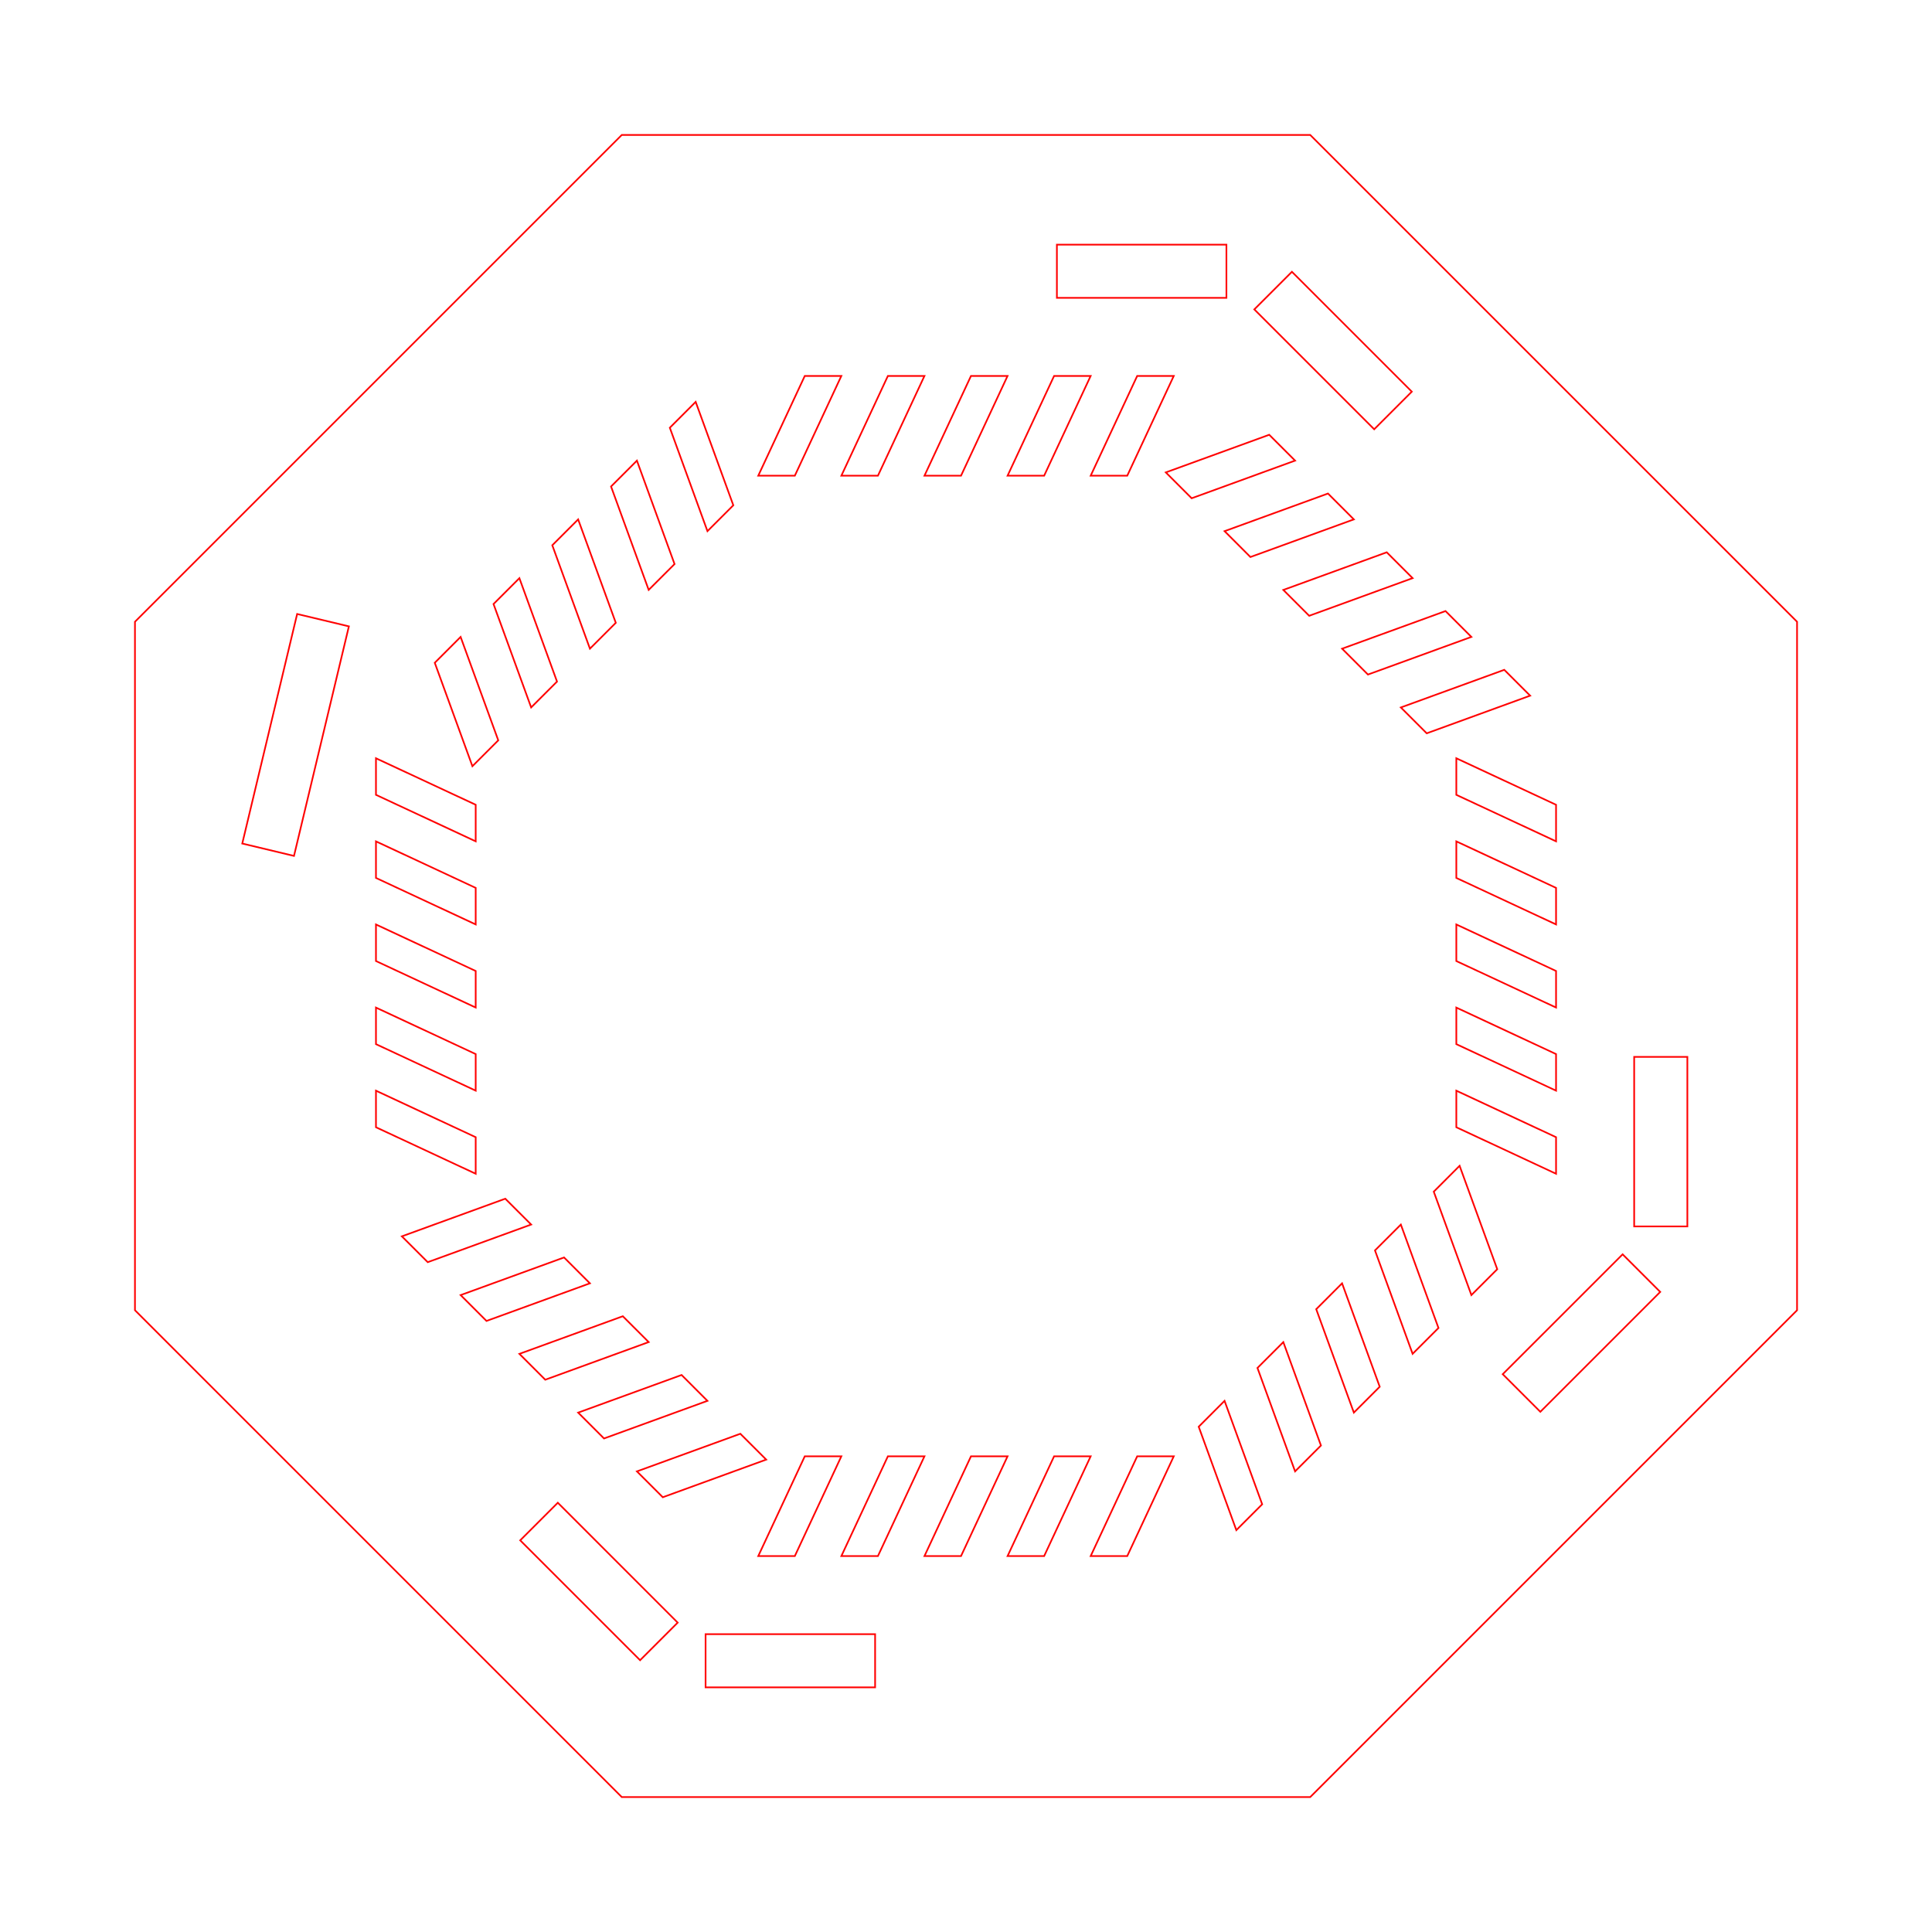
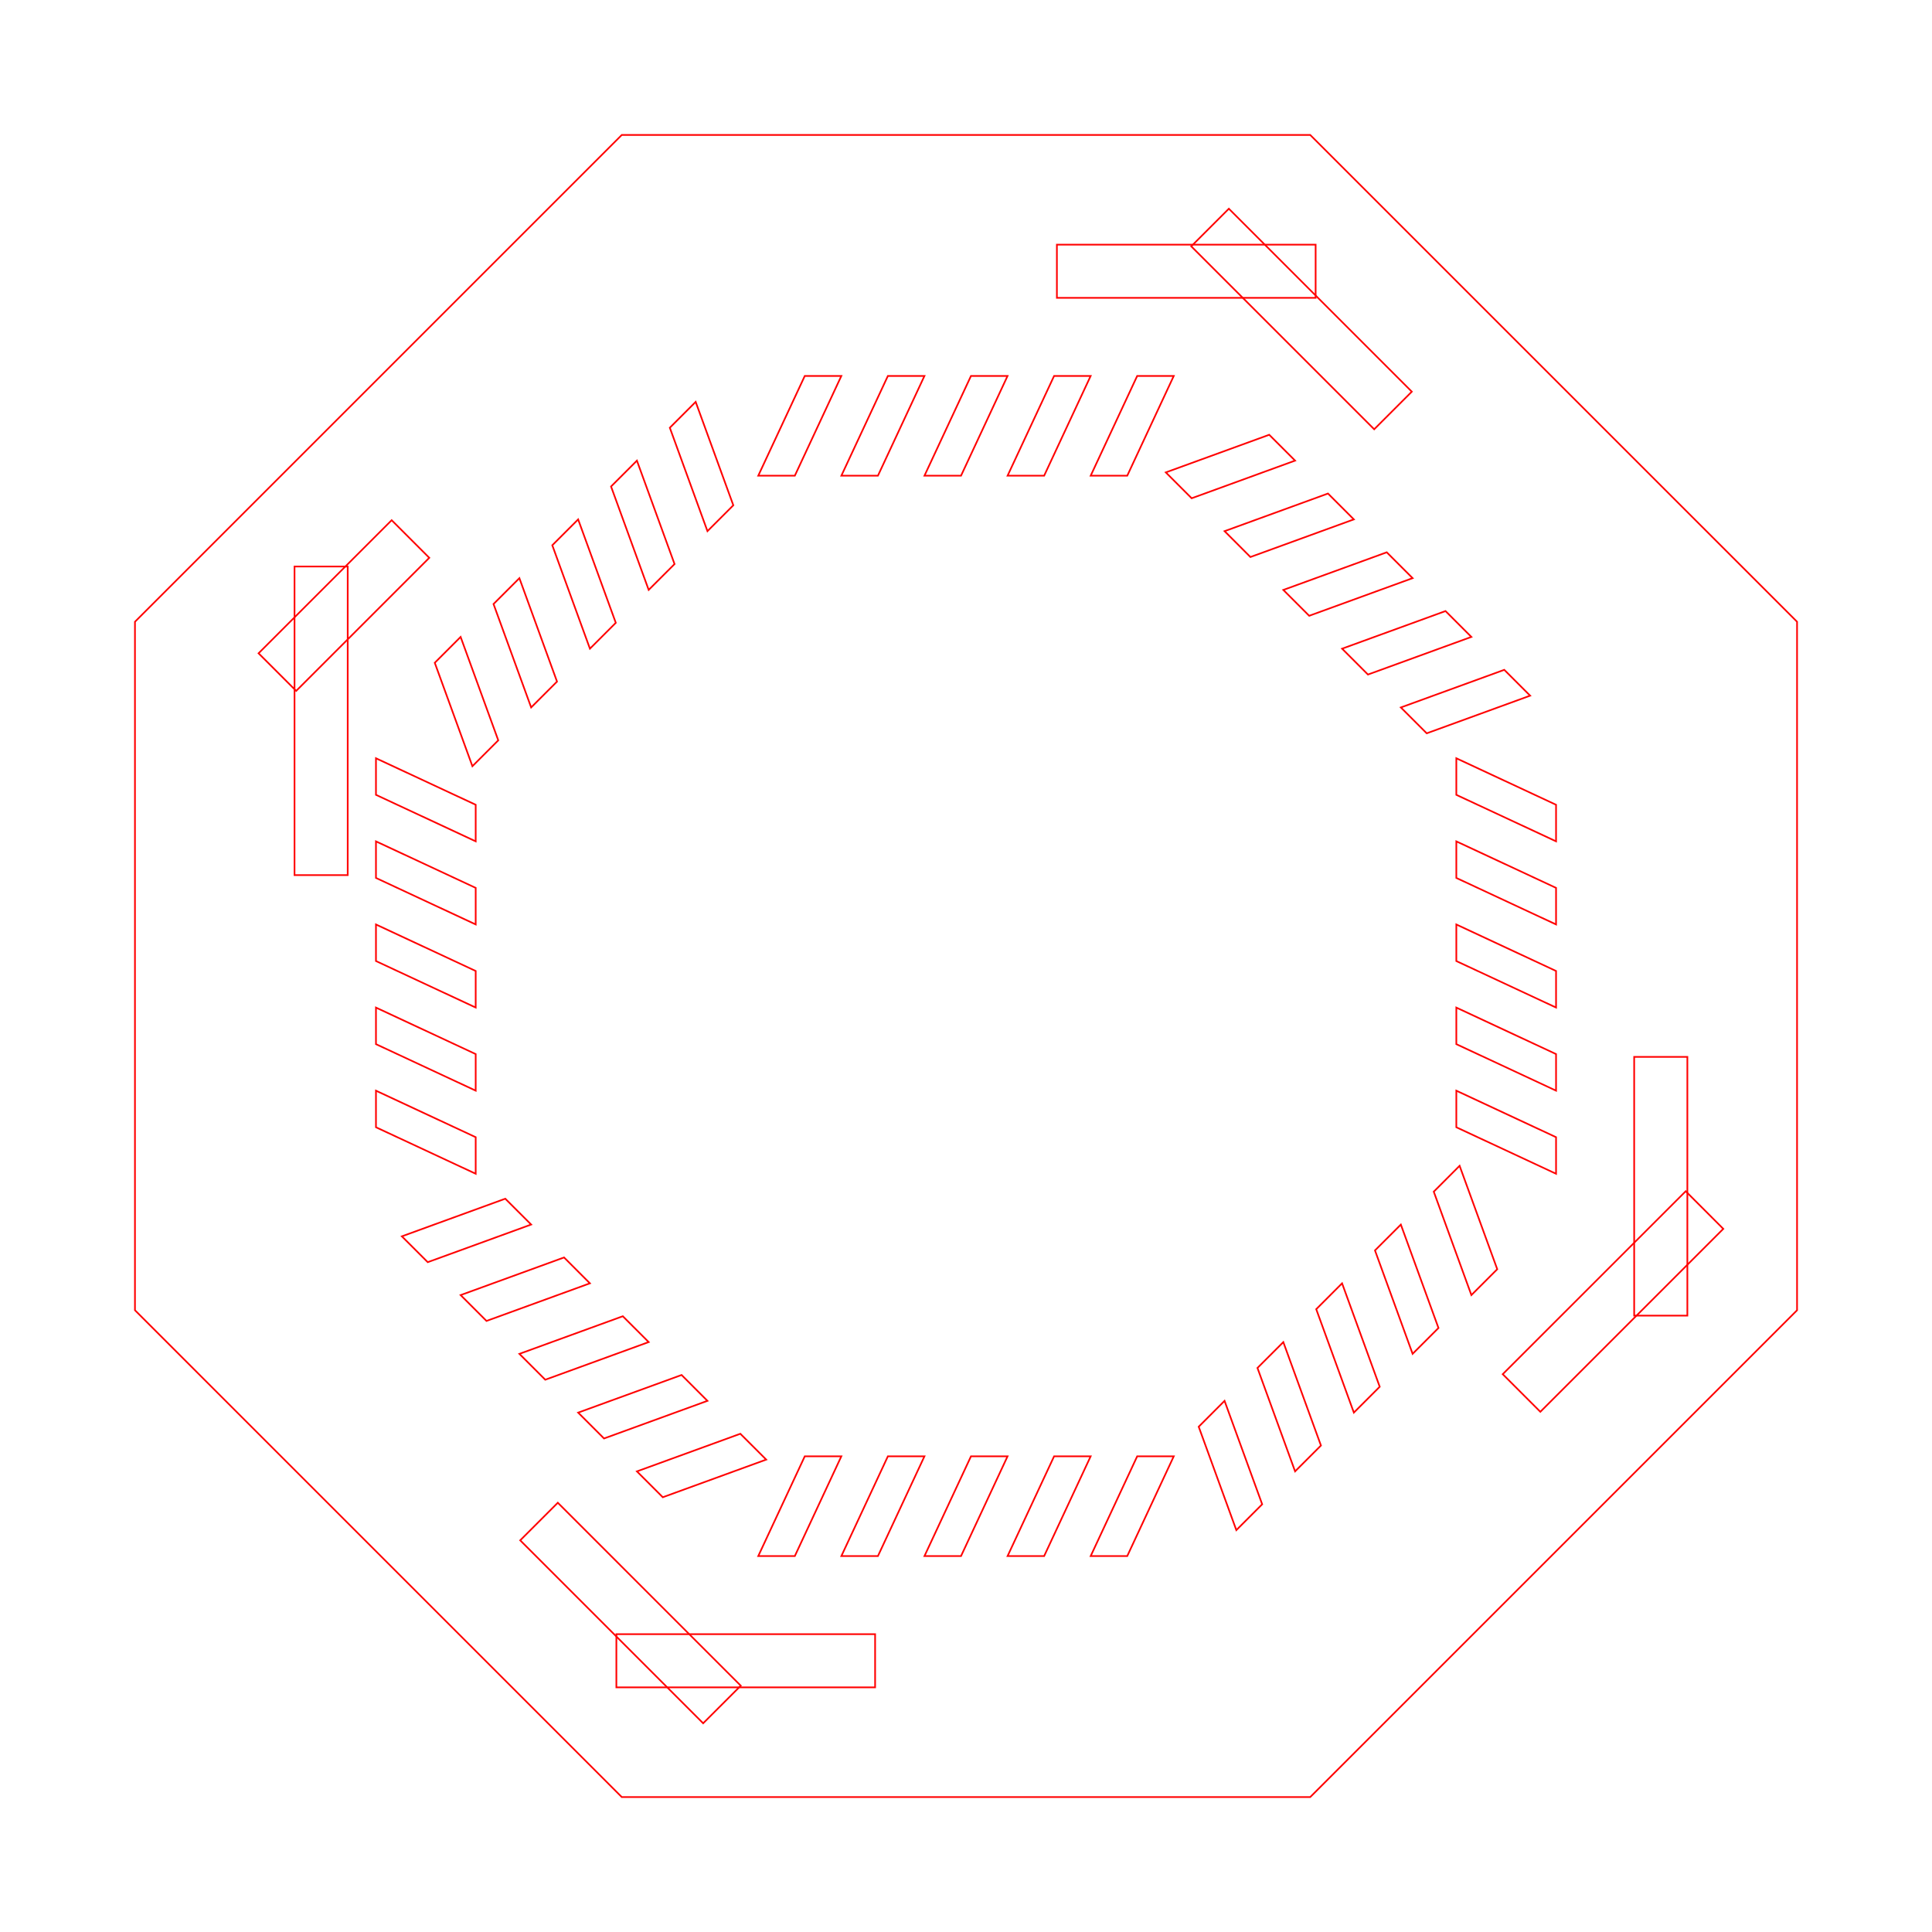
<svg xmlns="http://www.w3.org/2000/svg" width="116.239mm" height="116.239mm" viewBox="0 0 116.239 116.239">
  <style>
  .cut { fill: none; stroke: #ff0000; stroke-width: 0.1; }
  .mark { fill: none; stroke: #0000ff; stroke-width: 0.1; }
</style>
  <polygon points="37.409,8.120 78.830,8.120 108.120,37.409 108.120,78.830 78.830,108.120 37.409,108.120 8.120,78.830 8.120,37.409" class="cut" />
-   <polygon points="63.588,17.920 63.588,14.720 73.788,14.720 73.788,17.920" class="cut" />
-   <polygon points="75.466,18.615 77.729,16.352 84.941,23.564 82.678,25.827" class="cut" />
-   <polygon points="98.320,63.588 101.520,63.588 101.520,73.788 98.320,73.788" class="cut" />
-   <polygon points="97.625,75.466 99.887,77.729 92.675,84.941 90.412,82.678" class="cut" />
-   <polygon points="52.651,98.320 52.651,101.520 42.451,101.520 42.451,98.320" class="cut" />
-   <polygon points="40.773,97.625 38.511,99.887 31.298,92.675 33.561,90.412" class="cut" />
-   <polygon points="17.688,51.496 14.576,50.751 17.878,36.941 20.991,37.685" class="cut" />
+   <polygon points="63.588,17.920 63.588,14.720 79.155,14.720 79.155,17.920" class="cut" />
+   <polygon points="82.678,25.827 84.941,23.564 73.934,12.557 71.671,14.820" class="cut" />
+   <polygon points="98.320,63.588 101.520,63.588 101.520,79.155 98.320,79.155" class="cut" />
+   <polygon points="90.412,82.678 92.675,84.941 103.682,73.934 101.420,71.671" class="cut" />
+   <polygon points="52.651,98.320 52.651,101.520 37.084,101.520 37.084,98.320" class="cut" />
+   <polygon points="33.561,90.412 31.298,92.675 42.305,103.682 44.568,101.420" class="cut" />
+   <polygon points="20.920,52.651 17.720,52.651 17.720,34.084 20.920,34.084" class="cut" />
+   <polygon points="25.827,33.561 23.564,31.298 15.557,39.305 17.820,41.568" class="cut" />
  <polygon points="45.621,28.620 47.821,28.620 50.619,22.620 48.419,22.620" class="cut" />
  <polygon points="50.621,28.620 52.821,28.620 55.619,22.620 53.419,22.620" class="cut" />
  <polygon points="55.621,28.620 57.821,28.620 60.619,22.620 58.419,22.620" class="cut" />
  <polygon points="60.621,28.620 62.821,28.620 65.619,22.620 63.419,22.620" class="cut" />
  <polygon points="65.621,28.620 67.821,28.620 70.619,22.620 68.419,22.620" class="cut" />
  <polygon points="70.141,28.422 71.697,29.978 77.918,27.713 76.362,26.158" class="cut" />
  <polygon points="73.677,31.957 75.232,33.513 81.453,31.249 79.898,29.693" class="cut" />
  <polygon points="77.212,35.493 78.768,37.049 84.989,34.784 83.433,33.229" class="cut" />
  <polygon points="80.748,39.028 82.303,40.584 88.524,38.320 86.969,36.764" class="cut" />
  <polygon points="84.283,42.564 85.839,44.120 92.060,41.855 90.504,40.300" class="cut" />
  <polygon points="87.620,45.621 87.620,47.821 93.620,50.619 93.620,48.419" class="cut" />
  <polygon points="87.620,50.621 87.620,52.821 93.620,55.619 93.620,53.419" class="cut" />
  <polygon points="87.620,55.621 87.620,57.821 93.620,60.619 93.620,58.419" class="cut" />
  <polygon points="87.620,60.621 87.620,62.821 93.620,65.619 93.620,63.419" class="cut" />
  <polygon points="87.620,65.621 87.620,67.821 93.620,70.619 93.620,68.419" class="cut" />
  <polygon points="87.817,70.141 86.262,71.697 88.526,77.918 90.082,76.362" class="cut" />
  <polygon points="84.282,73.677 82.726,75.232 84.990,81.453 86.546,79.898" class="cut" />
  <polygon points="80.746,77.212 79.191,78.768 81.455,84.989 83.011,83.433" class="cut" />
  <polygon points="77.211,80.748 75.655,82.303 77.919,88.524 79.475,86.969" class="cut" />
  <polygon points="73.675,84.283 72.120,85.839 74.384,92.060 75.939,90.504" class="cut" />
  <polygon points="70.619,87.620 68.419,87.620 65.621,93.620 67.821,93.620" class="cut" />
  <polygon points="65.619,87.620 63.419,87.620 60.621,93.620 62.821,93.620" class="cut" />
  <polygon points="60.619,87.620 58.419,87.620 55.621,93.620 57.821,93.620" class="cut" />
  <polygon points="55.619,87.620 53.419,87.620 50.621,93.620 52.821,93.620" class="cut" />
  <polygon points="50.619,87.620 48.419,87.620 45.621,93.620 47.821,93.620" class="cut" />
  <polygon points="46.098,87.817 44.542,86.262 38.321,88.526 39.877,90.082" class="cut" />
  <polygon points="42.562,84.282 41.007,82.726 34.786,84.990 36.341,86.546" class="cut" />
  <polygon points="39.027,80.746 37.471,79.191 31.250,81.455 32.806,83.011" class="cut" />
  <polygon points="35.491,77.211 33.936,75.655 27.715,77.919 29.270,79.475" class="cut" />
  <polygon points="31.956,73.675 30.400,72.120 24.179,74.384 25.735,75.939" class="cut" />
  <polygon points="28.620,70.619 28.620,68.419 22.620,65.621 22.620,67.821" class="cut" />
  <polygon points="28.620,65.619 28.620,63.419 22.620,60.621 22.620,62.821" class="cut" />
  <polygon points="28.620,60.619 28.620,58.419 22.620,55.621 22.620,57.821" class="cut" />
  <polygon points="28.620,55.619 28.620,53.419 22.620,50.621 22.620,52.821" class="cut" />
  <polygon points="28.620,50.619 28.620,48.419 22.620,45.621 22.620,47.821" class="cut" />
  <polygon points="28.422,46.098 29.978,44.542 27.713,38.321 26.158,39.877" class="cut" />
  <polygon points="31.957,42.562 33.513,41.007 31.249,34.786 29.693,36.341" class="cut" />
  <polygon points="35.493,39.027 37.049,37.471 34.784,31.250 33.229,32.806" class="cut" />
  <polygon points="39.028,35.491 40.584,33.936 38.320,27.715 36.764,29.270" class="cut" />
  <polygon points="42.564,31.956 44.120,30.400 41.855,24.179 40.300,25.735" class="cut" />
</svg>
